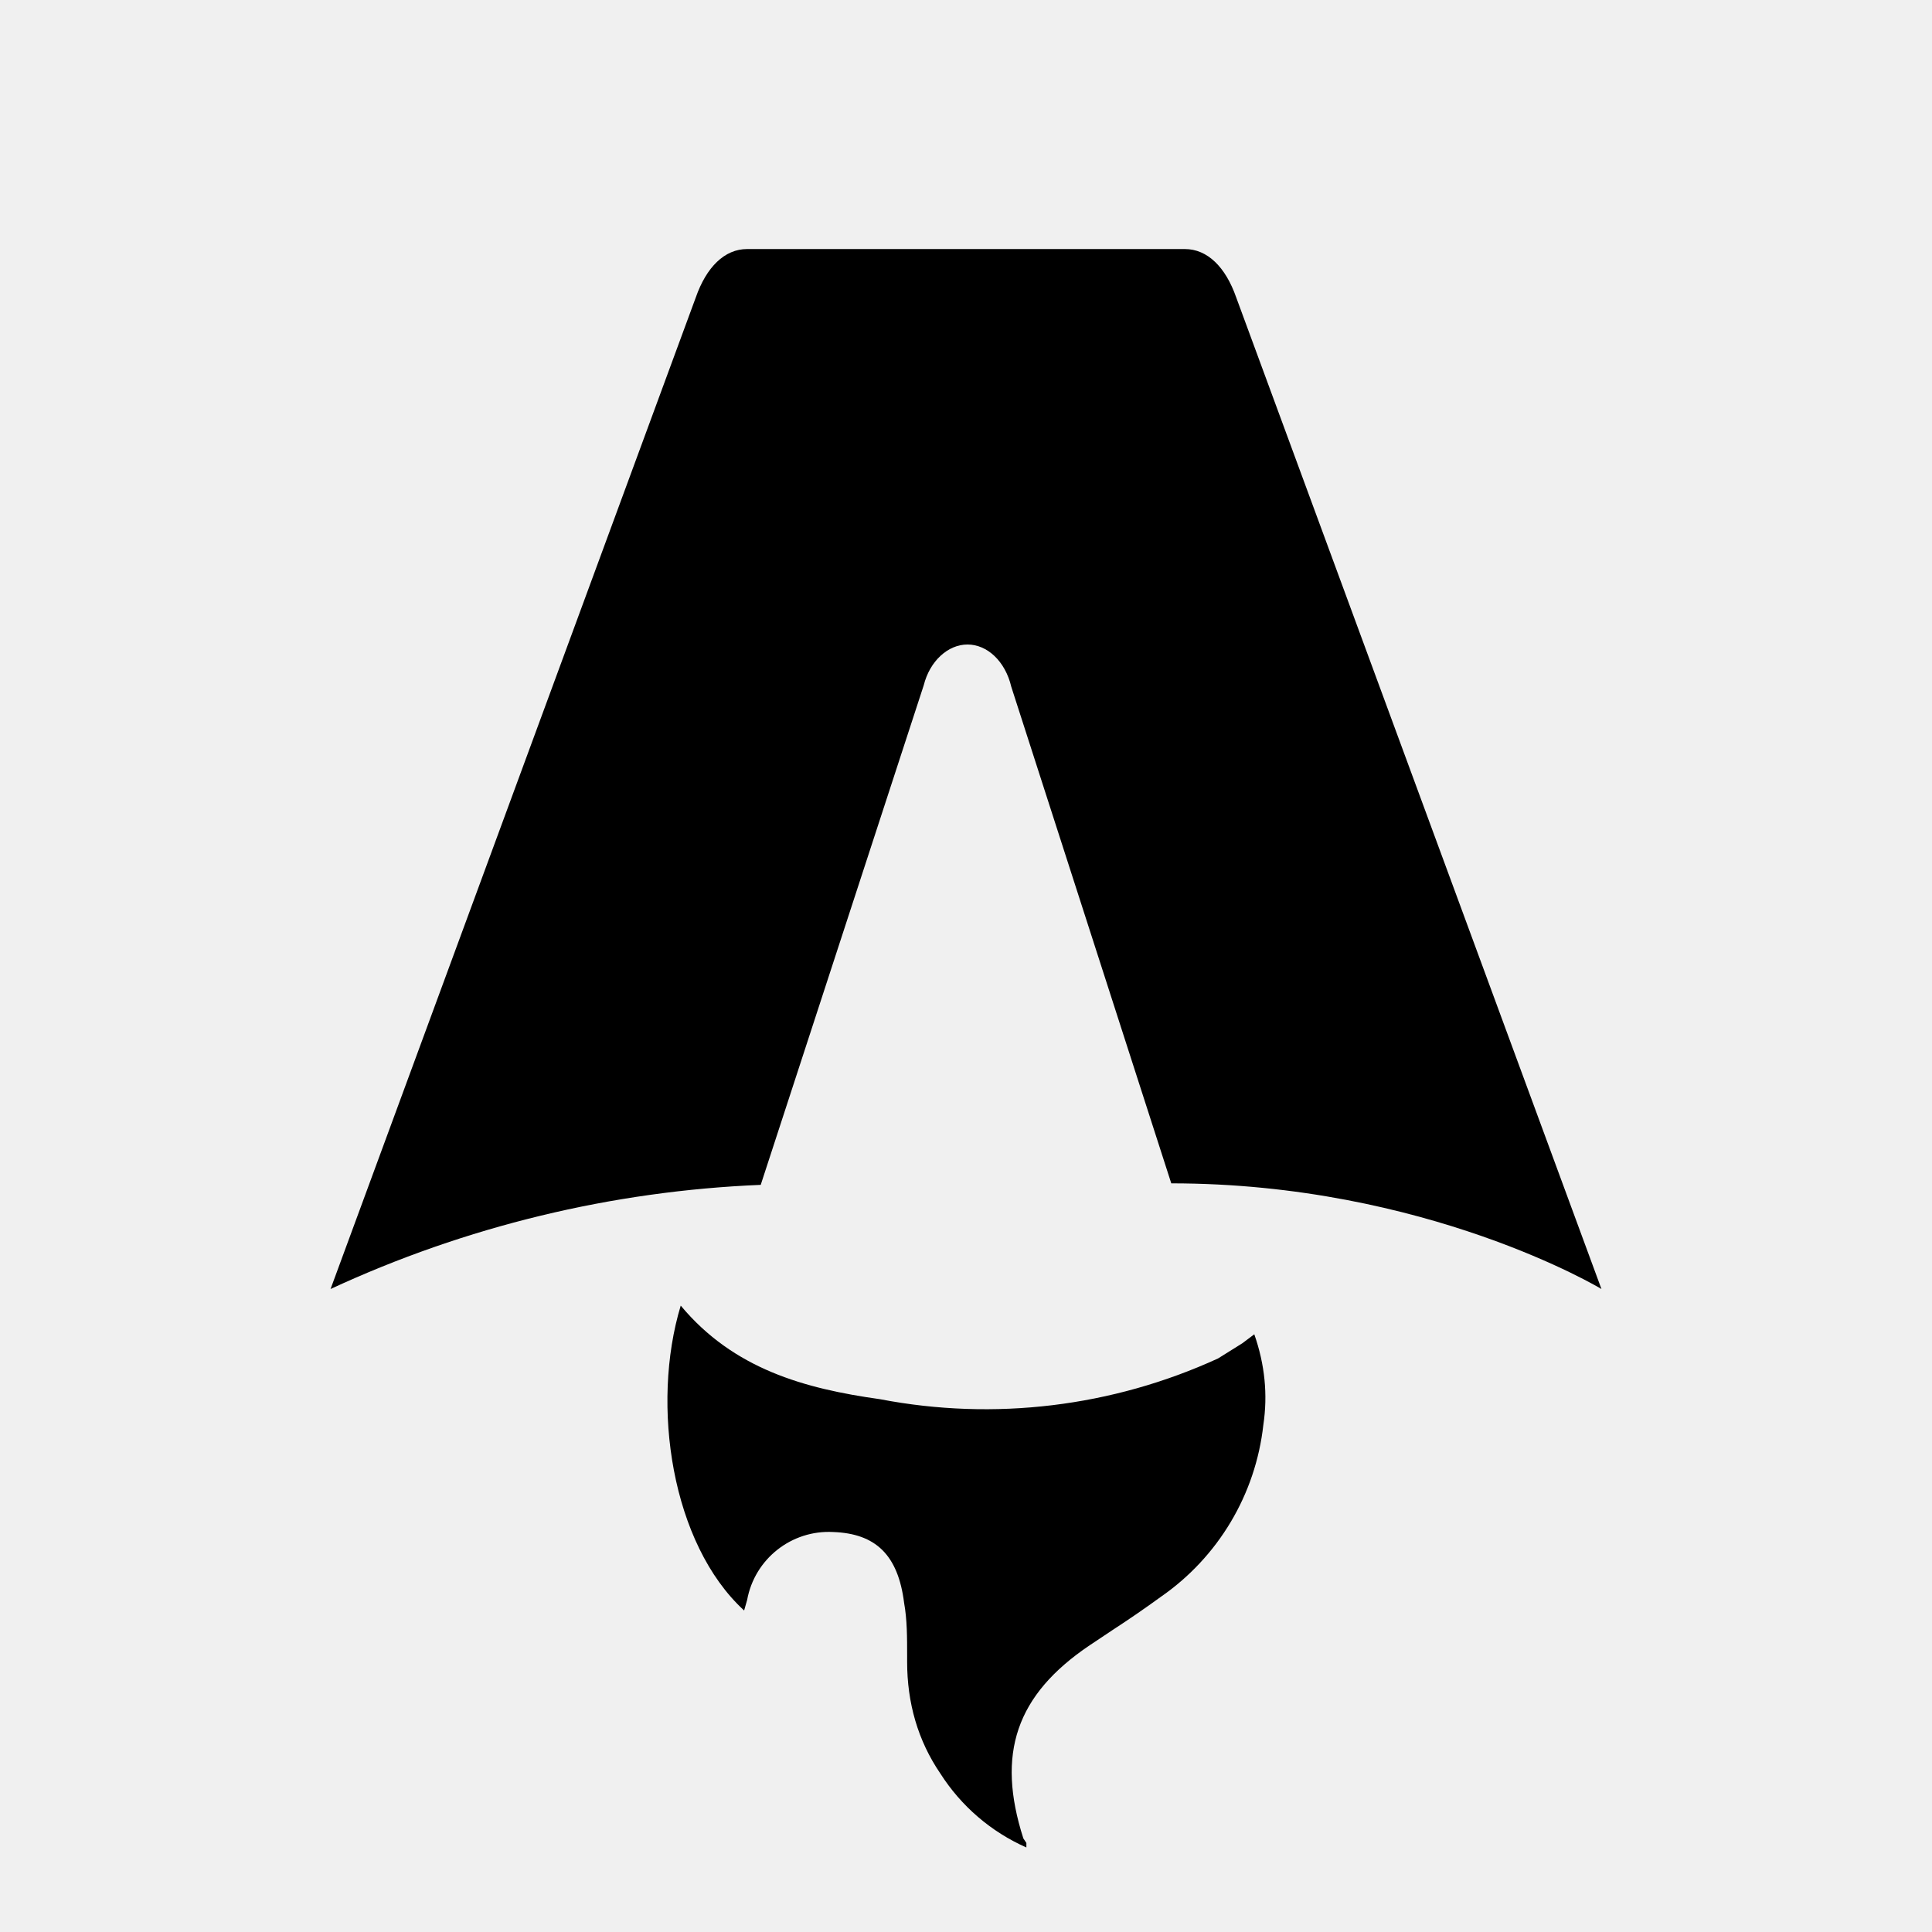
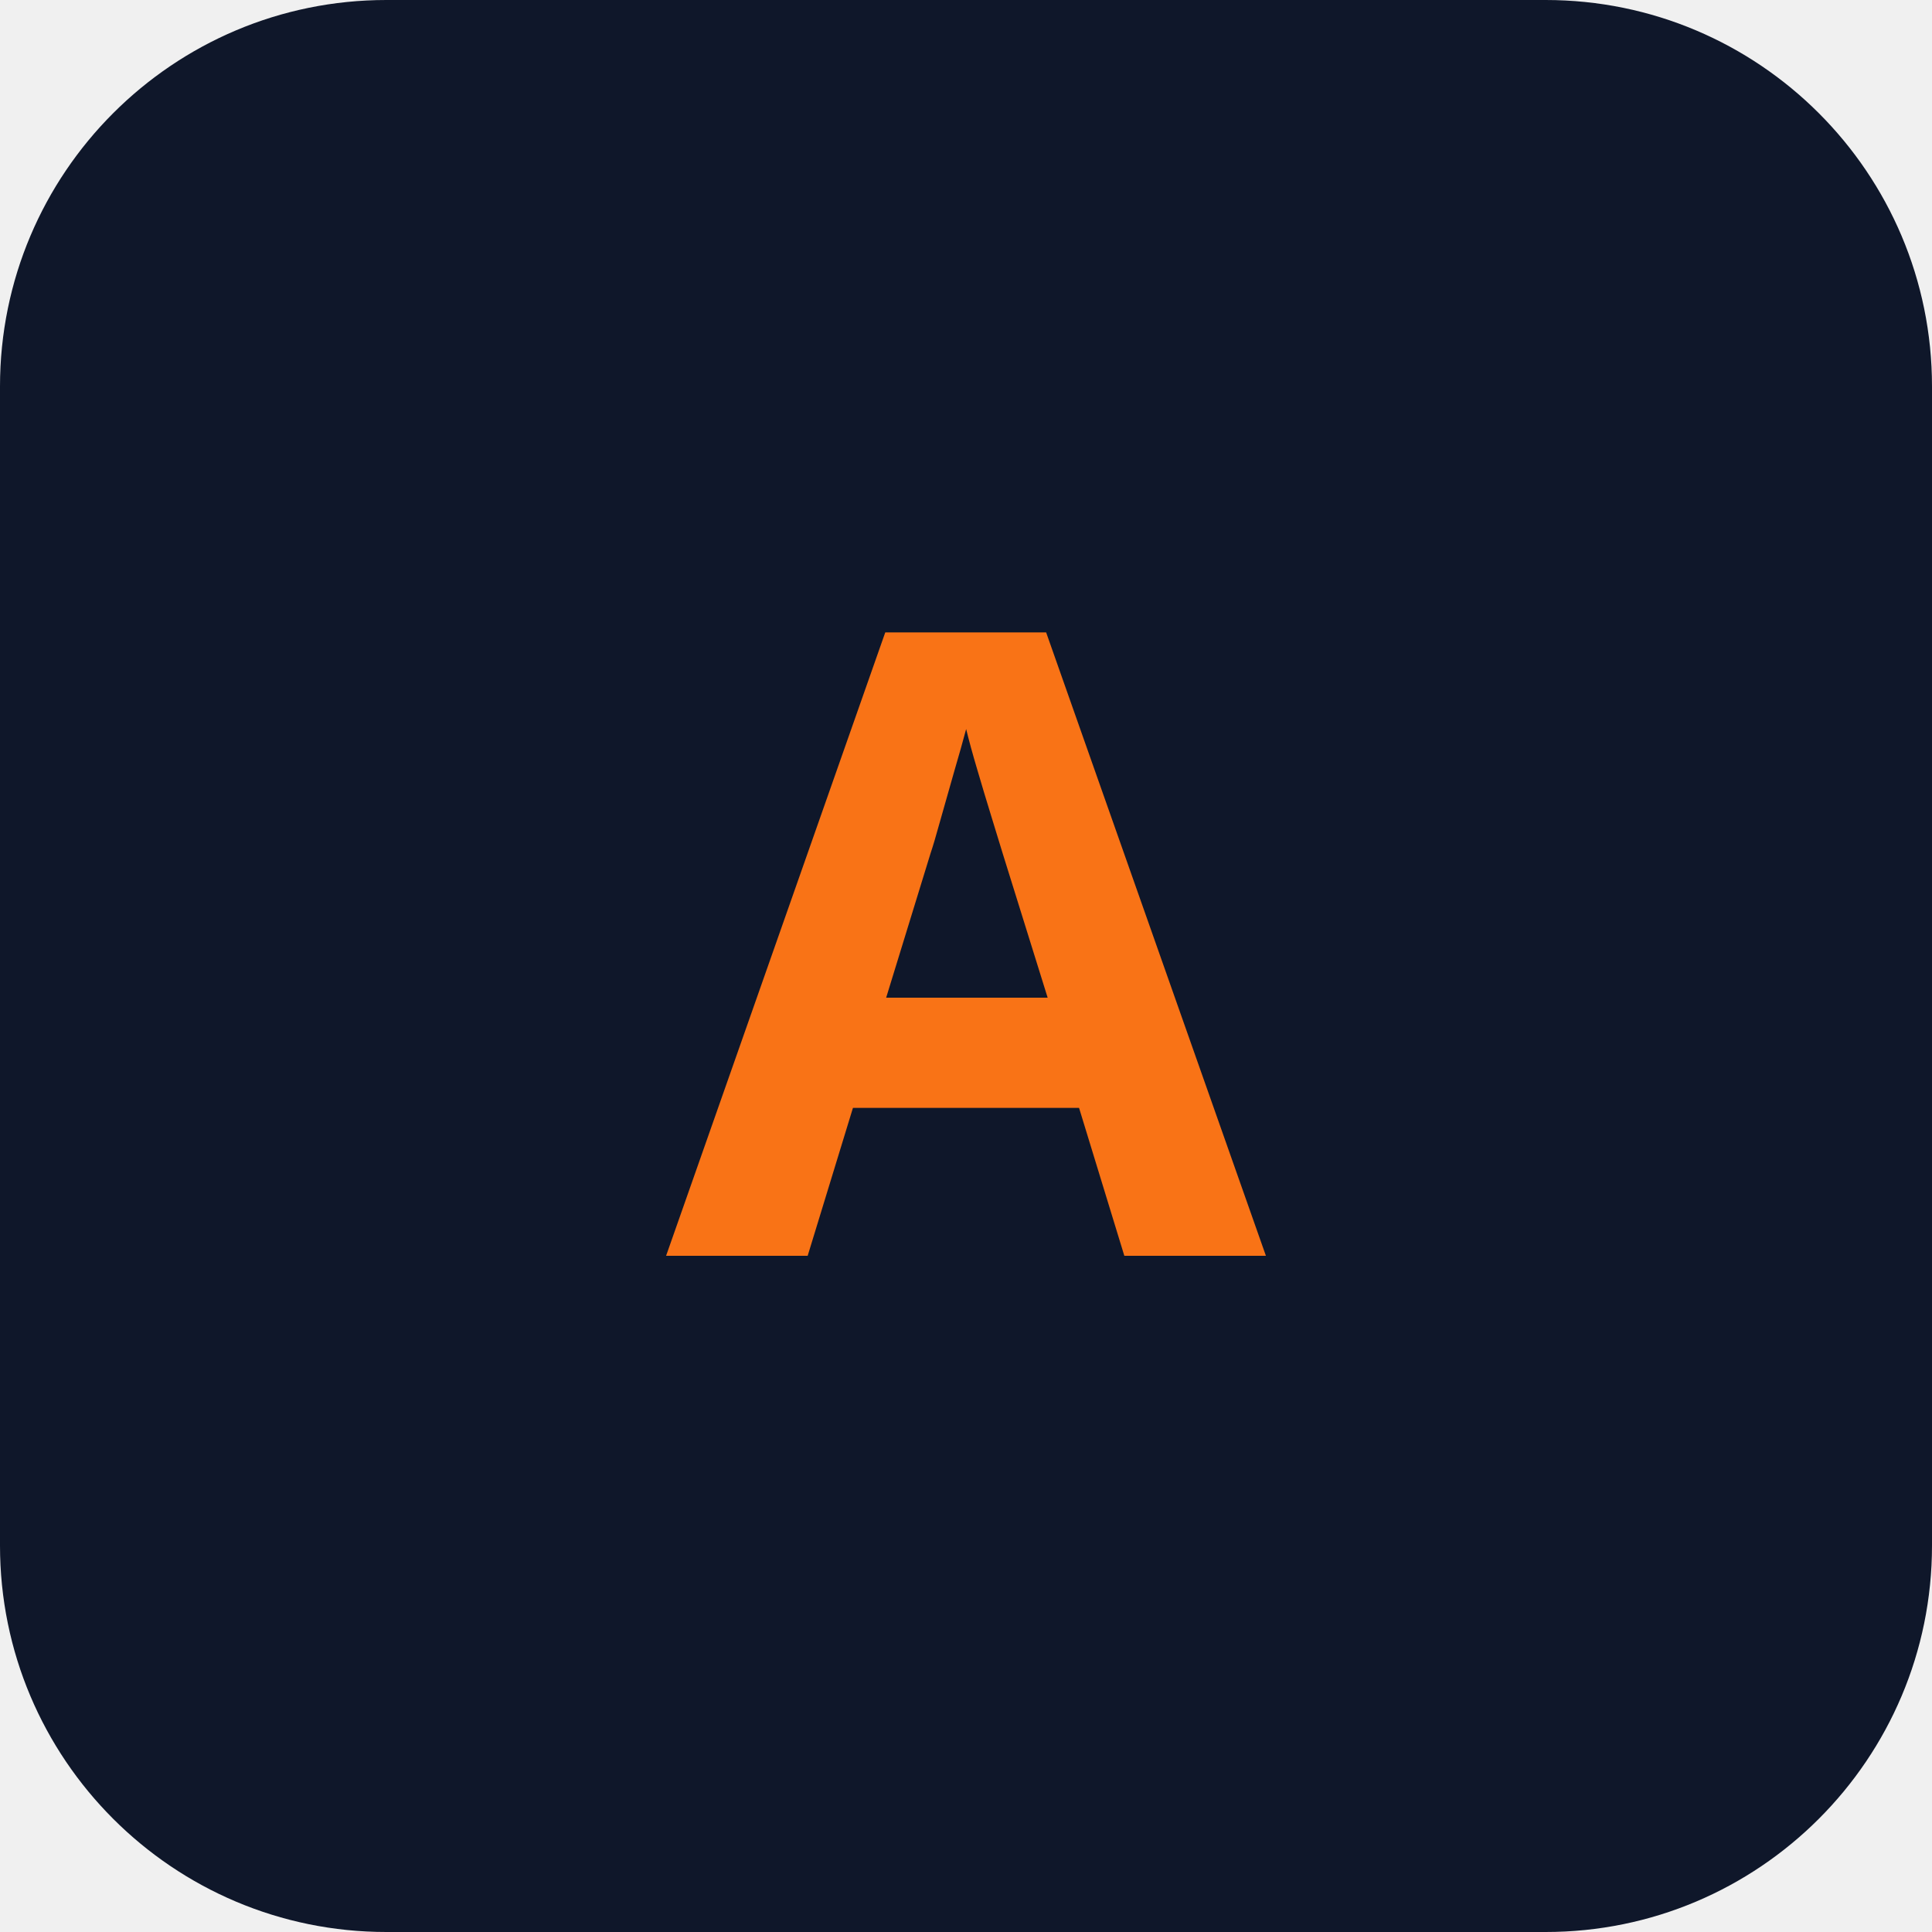
- <svg xmlns="http://www.w3.org/2000/svg" fill="none" viewBox="0 0 128 128">
-   <path d="M50.4 78.5a75.1 75.1 0 0 0-28.5 6.9l24.2-65.7c.7-2 1.9-3.2 3.4-3.2h29c1.5 0 2.7 1.2 3.4 3.2l24.2 65.7s-11.6-7-28.5-7L67 45.5c-.4-1.7-1.6-2.8-2.9-2.8-1.3 0-2.5 1.1-2.9 2.7L50.4 78.5Zm-1.1 28.2Zm-4.2-20.2c-2 6.6-.6 15.8 4.2 20.2a17.5 17.5 0 0 1 .2-.7 5.5 5.5 0 0 1 5.7-4.5c2.8.1 4.3 1.5 4.7 4.7.2 1.1.2 2.3.2 3.5v.4c0 2.7.7 5.2 2.2 7.4a13 13 0 0 0 5.7 4.9v-.3l-.2-.3c-1.8-5.6-.5-9.5 4.4-12.8l1.5-1a73 73 0 0 0 3.2-2.2 16 16 0 0 0 6.8-11.4c.3-2 .1-4-.6-6l-.8.6-1.6 1a37 37 0 0 1-22.4 2.7c-5-.7-9.7-2-13.2-6.2Z" />
-   <style>
-         path { fill: #000; }
-         @media (prefers-color-scheme: dark) {
-             path { fill: #FFF; }
-         }
-     </style>
+ <svg xmlns="http://www.w3.org/2000/svg" viewBox="0 0 100 100">
+   <rect width="100" height="100" rx="20" fill="#0f172a" />
+   <text x="50" y="65" font-family="system-ui, sans-serif" font-size="45" font-weight="700" fill="#f97316" text-anchor="middle">A</text>
</svg>
